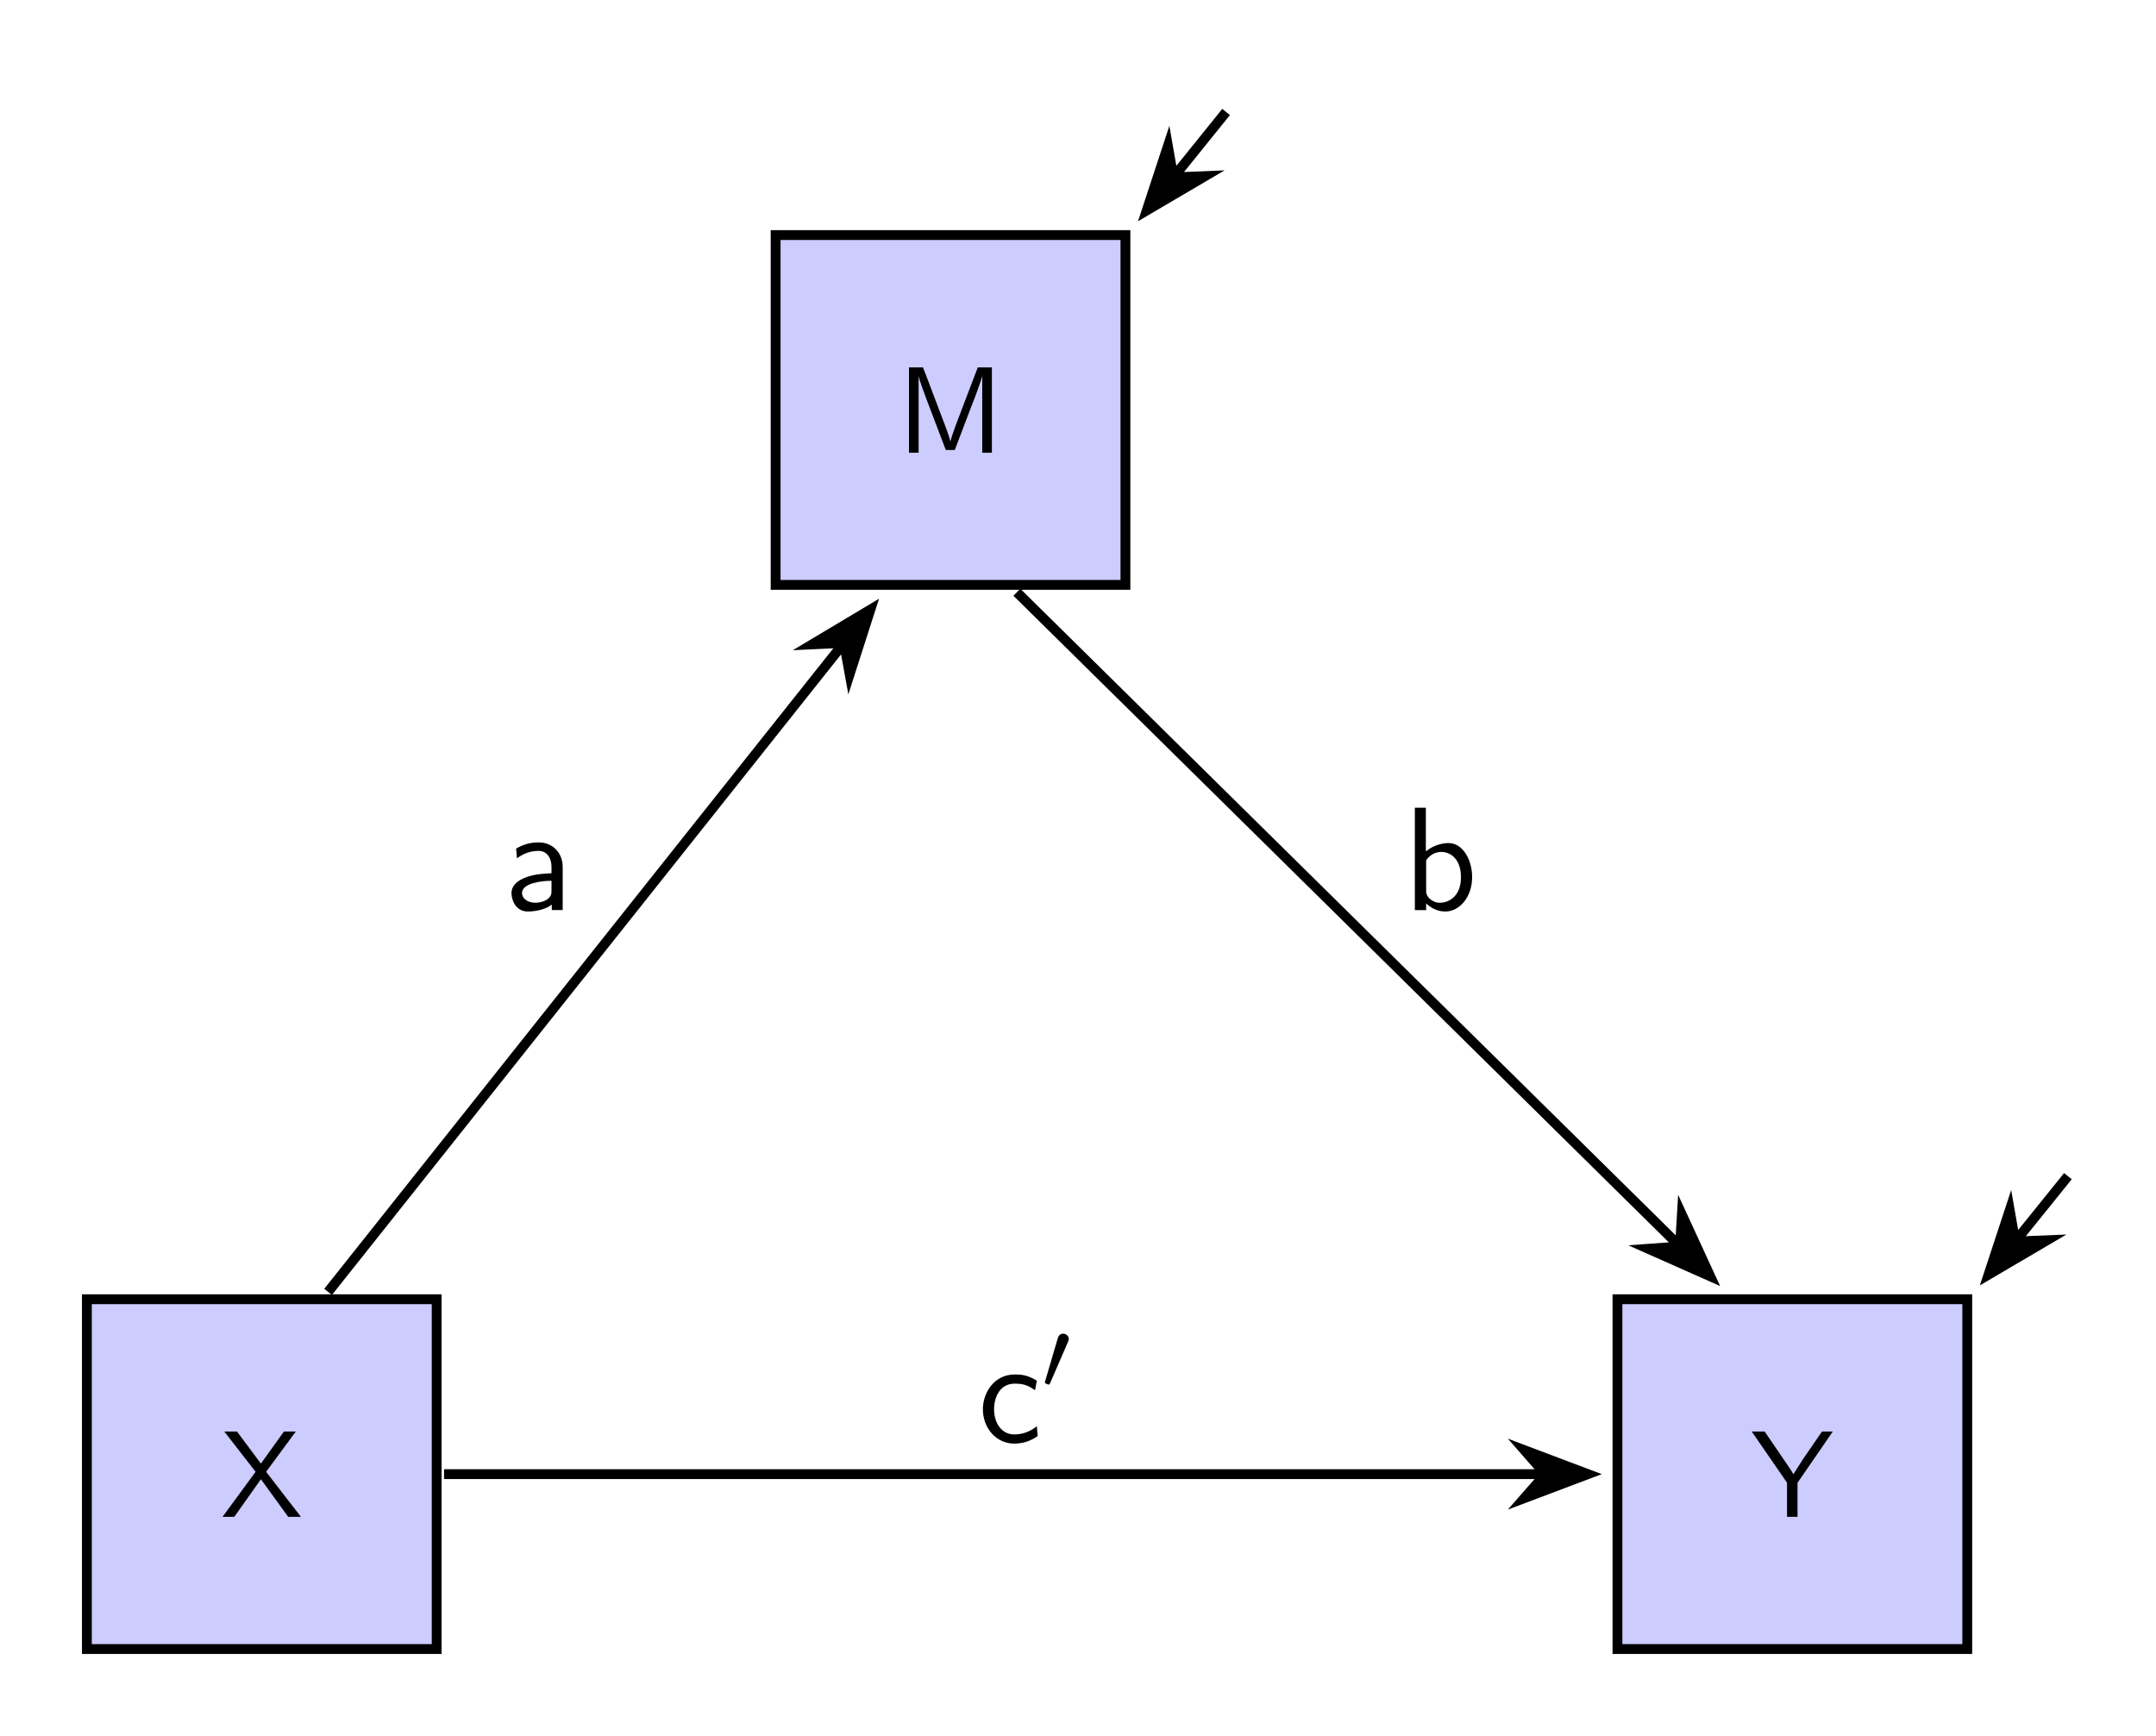
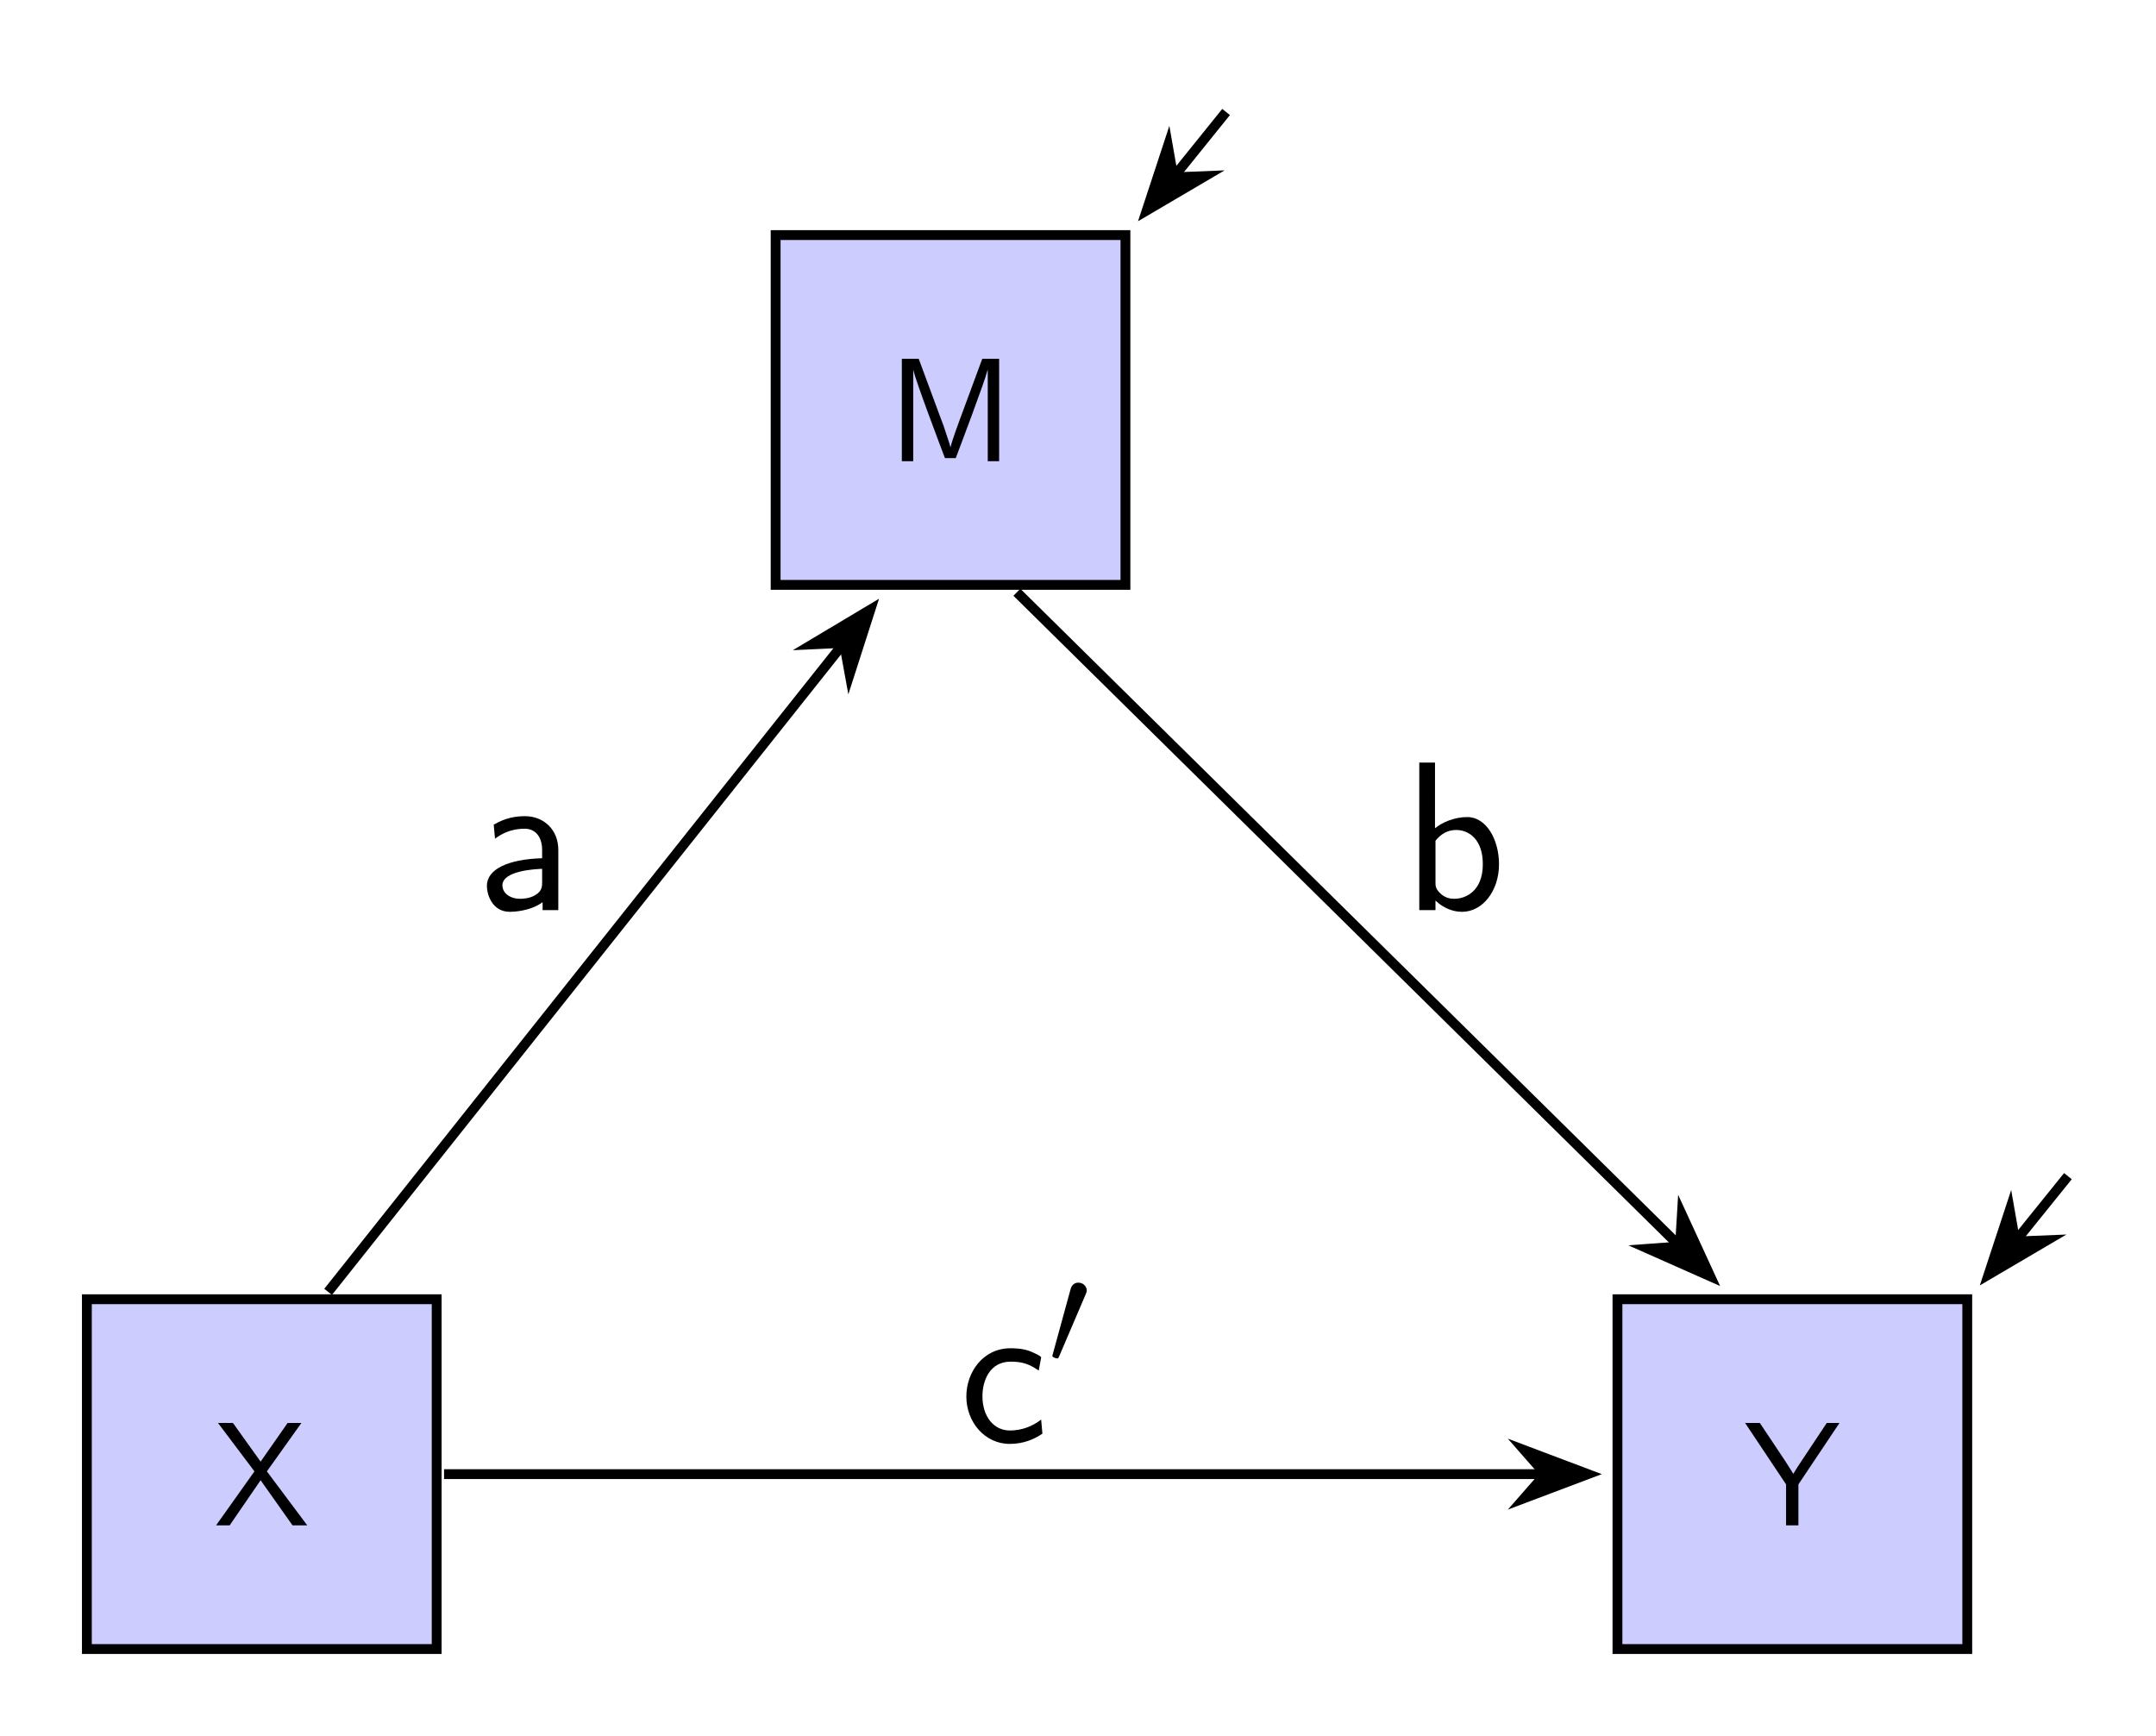
<svg xmlns="http://www.w3.org/2000/svg" version="1.1" id="svg1" width="349.427" height="281.344" viewBox="0 0 349.427 281.344">
  <defs id="defs1" />
  <g id="g1">
    <path id="path1" d="M 21.26,21.26 H -21.26 V -21.26 H 21.26 Z" style="fill:#ccccff;fill-opacity:1;fill-rule:nonzero;stroke:#000000;stroke-width:1.196;stroke-linecap:butt;stroke-linejoin:miter;stroke-miterlimit:10;stroke-dasharray:none;stroke-opacity:1" transform="matrix(1.333333,0,0,-1.333333,42.42667,238.9173)" />
-     <path id="path2" d="m 3.672,-3.648 2.406,-3.266 H 5.117 l -1.867,2.602 -1.938,-2.602 H 0.281 L 2.82,-3.648 0.141,-3.125e-5 H 1.094 L 3.25,-3.047 5.461,-3.125e-5 h 1.031 z m 0,0" style="fill:#000000;fill-opacity:1;fill-rule:nonzero;stroke:none" aria-label="X" transform="matrix(2,0,0,2,35.78533,245.836)" />
+     <path id="path2" d="m 4.281,-4.375 2.797,-3.922 H 5.961 l -2.188,3.133 -2.242,-3.133 H 0.32 L 3.273,-4.375 0.164,4.1666667e-5 H 1.265 L 3.773,-3.656 6.359,4.1666667e-5 h 1.195 z m 0,0" style="fill:#000000;fill-opacity:1;fill-rule:nonzero;stroke:none" aria-label="X" transform="matrix(2,0,0,2,34.692,247.2187)" />
    <path id="path3" d="m 207.308,21.26 h -42.52 v -42.52 h 42.52 z" style="fill:#ccccff;fill-opacity:1;fill-rule:nonzero;stroke:#000000;stroke-width:1.196;stroke-linecap:butt;stroke-linejoin:miter;stroke-miterlimit:10;stroke-dasharray:none;stroke-opacity:1" transform="matrix(1.333333,0,0,-1.333333,42.42667,238.9173)" />
-     <path id="path4" d="m 6.601,-6.914 h -0.875 l -1.547,2.25 c -0.047,0.07 -0.094,0.148 -0.164,0.258 l -0.609,0.953 c -0.188,-0.312 -0.188,-0.328 -0.359,-0.57 l -1.969,-2.891 H 0.03 L 2.89,-2.766 V -3.125e-5 H 3.741 V -2.758 Z m 0,0" style="fill:#000000;fill-opacity:1;fill-rule:nonzero;stroke:none" aria-label="Y" transform="matrix(2,0,0,2,283.8453,245.836)" />
-     <path id="path5" d="M 104.981,150.614 H 62.461 V 108.094 h 42.52 z" style="fill:#ccccff;fill-opacity:1;fill-rule:nonzero;stroke:#000000;stroke-width:1.196;stroke-linecap:butt;stroke-linejoin:miter;stroke-miterlimit:10;stroke-dasharray:none;stroke-opacity:1" transform="matrix(1.333333,0,0,-1.333333,42.42667,238.9173)" />
-     <path id="path6" d="m 5.281,-3.538 c -0.352,0.906 -0.82,2.148 -0.93,2.609 h -0.008 C 4.297,-1.132 4.172,-1.507 4.023,-1.921 l -1.562,-4.125 -0.336,-0.867 H 0.992 V 9.2708333e-4 H 1.773 V -6.171 h 0.008 c 0.062,0.312 0.461,1.398 0.719,2.078 l 1.477,3.875 h 0.727 L 6.023,-3.687 c 0.32,-0.812 0.414,-1.062 0.484,-1.266 0.094,-0.289 0.367,-1 0.414,-1.234 l 0.008,0.016 V 9.2708333e-4 h 0.781 V -6.913 h -1.141 z m 0,0" style="fill:#000000;fill-opacity:1;fill-rule:nonzero;stroke:none" aria-label="M" transform="matrix(2,0,0,2,145.336,73.36533)" />
+     <path id="path4" d="m 7.688,-8.297 h -1.031 l -2.055,3.094 c -0.227,0.336 -0.469,0.711 -0.656,1.031 -0.039,-0.062 -0.172,-0.297 -0.68,-1.078 l -2.031,-3.047 H 0.04 L 3.36,-3.32 V 4.1666667e-5 h 1 V -3.32 Z m 0,0" style="fill:#000000;fill-opacity:1;fill-rule:nonzero;stroke:none" aria-label="Y" transform="matrix(2,0,0,2,282.752,247.2187)" />
+     <path id="path5" d="M 104.981,150.614 H 62.461 v -42.52 h 42.52 z" style="fill:#ccccff;fill-opacity:1;fill-rule:nonzero;stroke:#000000;stroke-width:1.196;stroke-linecap:butt;stroke-linejoin:miter;stroke-miterlimit:10;stroke-dasharray:none;stroke-opacity:1" transform="matrix(1.333333,0,0,-1.333333,42.42667,238.9173)" />
+     <path id="path6" d="M 2.501,-8.297 H 1.133 V 3.3333333e-4 h 0.922 V -7.375 h 0.016 c 0.164,0.812 2.102,5.93 2.555,7.125 h 0.875 C 5.891,-1.281 7.868,-6.492 8.079,-7.39 h 0.016 V 3.3333333e-4 h 0.922 V -8.297 H 7.649 l -1.359,3.68 c -0.625,1.68 -1.086,2.93 -1.211,3.484 h -0.008 c -0.039,-0.203 -0.195,-0.648 -0.352,-1.117 -0.211,-0.641 -0.211,-0.664 -0.406,-1.156 z m 0,0" style="fill:#000000;fill-opacity:1;fill-rule:nonzero;stroke:none" aria-label="M" transform="matrix(2,0,0,2,143.8973,74.74933)" />
    <path id="path7" d="m 22.157,0 h 133.576" style="fill:none;stroke:#000000;stroke-width:1.196;stroke-linecap:butt;stroke-linejoin:miter;stroke-miterlimit:10;stroke-dasharray:none;stroke-opacity:1" transform="matrix(1.333333,0,0,-1.333333,42.42667,238.9173)" />
    <path id="path8" d="M 9.636,0 1.93,2.909 4.476,0 1.93,-2.909 Z" style="fill:#000000;fill-opacity:1;fill-rule:nonzero;stroke:#000000;stroke-width:1.196;stroke-linecap:butt;stroke-linejoin:miter;stroke-miterlimit:10;stroke-dasharray:none;stroke-opacity:1" transform="matrix(1.333333,0,0,-1.333333,244.5011,238.9173)" />
-     <g id="g8" aria-label="c&#10;′" transform="matrix(2,0,0,2,158.4587,233.736)">
-       <path id="path9" d="m 4.796,-1.29 c -0.555,0.438 -1.164,0.664 -1.836,0.664 -0.992,0 -1.633,-0.883 -1.633,-2.039 0,-0.992 0.477,-2.078 1.672,-2.078 0.805,0 1.133,0.188 1.648,0.531 l 0.148,-0.773 c -0.695,-0.406 -1.094,-0.5 -1.797,-0.5 -1.648,0 -2.578,1.453 -2.578,2.82 0,1.531 1.094,2.781 2.531,2.781 0.586,0 1.258,-0.141 1.914,-0.617 0,-0.039 -0.039,-0.406 -0.047,-0.453 z m 0,0" style="fill:#000000;fill-opacity:1;fill-rule:nonzero;stroke:none" />
-       <path id="path10" d="m 7.312,-8.112 c 0.039,-0.109 0.07,-0.164 0.07,-0.242 0,-0.266 -0.234,-0.438 -0.461,-0.438 -0.312,0 -0.406,0.281 -0.438,0.391 l -1.008,3.43 c -0.031,0.102 -0.031,0.125 -0.031,0.133 0,0.07 0.047,0.086 0.125,0.109 0.141,0.062 0.156,0.062 0.172,0.062 0.023,0 0.078,0 0.133,-0.133 z m 0,0" style="fill:#000000;fill-opacity:1;fill-rule:nonzero;stroke:none" />
+     <g id="g8" aria-label="c&#10;′" transform="matrix(2,0,0,2,155.476,233.736)">
+       <path id="path9" d="m 6.633,-6.868 c 0,-0.125 -0.797,-0.469 -1,-0.539 -0.57,-0.203 -1.297,-0.203 -1.484,-0.203 -2.234,0 -3.578,1.945 -3.578,3.906 0,2.07 1.492,3.844 3.508,3.844 1.156,0 1.984,-0.383 2.656,-0.828 l -0.102,-1.141 c -0.742,0.57 -1.602,0.883 -2.531,0.883 -1.344,0 -2.227,-1.172 -2.227,-2.773 0,-1.242 0.57,-2.805 2.289,-2.805 0.953,0 1.484,0.188 2.273,0.719 z m 0,0" style="fill:#000000;fill-opacity:1;fill-rule:nonzero;stroke:none" />
+       <path id="path10" d="m 10.219,-11.927 c 0.062,-0.141 0.109,-0.25 0.109,-0.367 0,-0.352 -0.312,-0.633 -0.68,-0.633 -0.336,0 -0.555,0.227 -0.633,0.539 l -1.43,5.219 c 0,0.023 -0.047,0.156 -0.047,0.172 0,0.125 0.312,0.211 0.406,0.211 0.078,0 0.086,-0.031 0.156,-0.188 z m 0,0" style="fill:#000000;fill-opacity:1;fill-rule:nonzero;stroke:none" />
    </g>
    <path id="path11" d="m 8.064,22.157 62.517,78.655" style="fill:none;stroke:#000000;stroke-width:1.196;stroke-linecap:butt;stroke-linejoin:miter;stroke-miterlimit:10;stroke-dasharray:none;stroke-opacity:1" transform="matrix(1.333333,0,0,-1.333333,42.42667,238.9173)" />
    <path id="path12" d="M 9.636,0 1.93,2.909 4.476,0 1.93,-2.909 Z" style="fill:#000000;fill-opacity:1;fill-rule:nonzero;stroke:#000000;stroke-width:1.196;stroke-linecap:butt;stroke-linejoin:miter;stroke-miterlimit:10;stroke-dasharray:none;stroke-opacity:1" transform="matrix(0.8295733,-1.04372,-1.04372,-0.8295733,133.0693,108.8621)" />
-     <path id="path13" d="m 4.672,-3.501 c 0,-1.148 -0.82,-1.984 -1.938,-1.984 -0.711,0 -1.25,0.164 -1.836,0.5 l 0.07,0.789 C 1.492,-4.579 2.047,-4.798 2.734,-4.798 c 0.555,0 1.031,0.445 1.031,1.32 v 0.492 c -0.539,0.023 -1.258,0.055 -1.977,0.297 -0.797,0.273 -1.266,0.719 -1.266,1.312 0,0.523 0.312,1.492 1.328,1.492 0.656,0 1.492,-0.188 1.938,-0.562 v 0.445 h 0.883 z m -0.906,1.898 c 0,0.242 0,0.523 -0.398,0.766 -0.32,0.203 -0.727,0.242 -0.906,0.242 -0.641,0 -1.086,-0.352 -1.086,-0.789 0,-0.82 1.664,-0.992 2.391,-0.992 z m 0,0" style="fill:#000000;fill-opacity:1;fill-rule:nonzero;stroke:none" aria-label="a" transform="matrix(2,0,0,2,81.852,147.5013)" />
+     <path id="path13" d="m 6.477,-4.876 c 0,-1.617 -1.156,-2.734 -2.703,-2.734 -0.758,0 -1.586,0.133 -2.531,0.688 l 0.102,1.133 c 0.43,-0.305 1.172,-0.805 2.406,-0.805 0.883,0 1.414,0.672 1.414,1.734 v 0.656 c -2.75,0.086 -4.477,0.883 -4.477,2.242 0,0.703 0.43,2.102 1.859,2.102 0.258,0 1.656,-0.039 2.656,-0.781 v 0.641 h 1.273 z m -1.312,2.602 c 0,0.312 0,0.727 -0.516,1.031 -0.445,0.297 -1.016,0.328 -1.258,0.328 -0.859,0 -1.445,-0.484 -1.445,-1.086 0,-1.203 2.688,-1.32 3.219,-1.344 z m 0,0" style="fill:#000000;fill-opacity:1;fill-rule:nonzero;stroke:none" aria-label="a" transform="matrix(2,0,0,2,77.53467,147.5013)" />
    <path id="path14" d="M 91.785,107.197 172.176,27.886" style="fill:none;stroke:#000000;stroke-width:1.196;stroke-linecap:butt;stroke-linejoin:miter;stroke-miterlimit:10;stroke-dasharray:none;stroke-opacity:1" transform="matrix(1.333333,0,0,-1.333333,42.42667,238.9173)" />
    <path id="path15" d="M 9.636,0 1.93,2.909 4.476,0 1.93,-2.909 Z" style="fill:#000000;fill-opacity:1;fill-rule:nonzero;stroke:#000000;stroke-width:1.196;stroke-linecap:butt;stroke-linejoin:miter;stroke-miterlimit:10;stroke-dasharray:none;stroke-opacity:1" transform="matrix(0.94912,0.93636,0.93636,-0.94912,268.0303,197.825)" />
-     <path id="path16" d="M 1.82,-8.298 H 0.929 V -6.6666667e-4 H 1.843 V -0.54 c 0.547,0.523 1.133,0.656 1.555,0.656 1.133,0 2.172,-1.156 2.172,-2.781 0,-1.469 -0.789,-2.766 -1.898,-2.766 -0.352,0 -1.117,0.078 -1.852,0.672 z m 0.023,4.266 c 0.211,-0.328 0.641,-0.68 1.227,-0.68 0.734,0 1.594,0.555 1.594,2.047 0,1.555 -0.984,2.07 -1.711,2.07 -0.336,0 -0.562,-0.125 -0.781,-0.289 C 1.89,-1.133 1.843,-1.352 1.843,-1.555 Z m 0,0" style="fill:#000000;fill-opacity:1;fill-rule:nonzero;stroke:none" aria-label="b" transform="matrix(2,0,0,2,227.4507,147.5013)" />
+     <path id="path16" d="M 2.562,-11.954 H 1.288 V -6.6666667e-4 h 1.312 V -0.774 c 0.656,0.633 1.445,0.914 2.148,0.914 1.656,0 3,-1.672 3,-3.859 0,-2 -1.031,-3.82 -2.57,-3.82 -1.078,0 -2.047,0.445 -2.617,0.906 z m 0.039,6.336 c 0.375,-0.477 0.914,-0.875 1.672,-0.875 1.016,0 2.164,0.742 2.164,2.773 0,2.172 -1.375,2.805 -2.32,2.805 -0.344,0 -0.711,-0.086 -1.055,-0.375 C 2.601,-1.704 2.601,-1.962 2.601,-2.204 Z m 0,0" style="fill:#000000;fill-opacity:1;fill-rule:nonzero;stroke:none" aria-label="b" transform="matrix(2,0,0,2,227.4507,147.5013)" />
    <path id="path17" d="m 219.543,36.221 -6.219,-7.714" style="fill:none;stroke:#000000;stroke-width:1.196;stroke-linecap:butt;stroke-linejoin:miter;stroke-miterlimit:10;stroke-dasharray:none;stroke-opacity:1" transform="matrix(1.333333,0,0,-1.333333,42.42667,238.9173)" />
    <path id="path18" d="M 9.636,0 1.93,2.909 4.476,0 1.93,-2.909 Z" style="fill:#000000;fill-opacity:1;fill-rule:nonzero;stroke:#000000;stroke-width:1.196;stroke-linecap:butt;stroke-linejoin:miter;stroke-miterlimit:10;stroke-dasharray:none;stroke-opacity:1" transform="matrix(-0.8368133,1.03796,1.03796,0.8368133,330.3545,196.5718)" />
    <path id="path19" d="m 117.216,165.575 -6.219,-7.714" style="fill:none;stroke:#000000;stroke-width:1.196;stroke-linecap:butt;stroke-linejoin:miter;stroke-miterlimit:10;stroke-dasharray:none;stroke-opacity:1" transform="matrix(1.333333,0,0,-1.333333,42.42667,238.9173)" />
-     <path id="path20" d="M 9.636,0 1.93,2.909 4.476,0 1.93,-2.909 Z" style="fill:#000000;fill-opacity:1;fill-rule:nonzero;stroke:#000000;stroke-width:1.196;stroke-linecap:butt;stroke-linejoin:miter;stroke-miterlimit:10;stroke-dasharray:none;stroke-opacity:1" transform="matrix(-0.8368133,1.03796,1.03796,0.8368133,193.9188,24.09991)" />
+     <path id="path20" d="M 9.636,0 1.93,2.909 4.476,0 1.93,-2.909 Z" style="fill:#000000;fill-opacity:1;fill-rule:nonzero;stroke:#000000;stroke-width:1.196;stroke-linecap:butt;stroke-linejoin:miter;stroke-miterlimit:10;stroke-dasharray:none;stroke-opacity:1" transform="matrix(-0.8368133,1.03796,1.03796,0.8368133,193.9188,24.09989)" />
  </g>
</svg>
